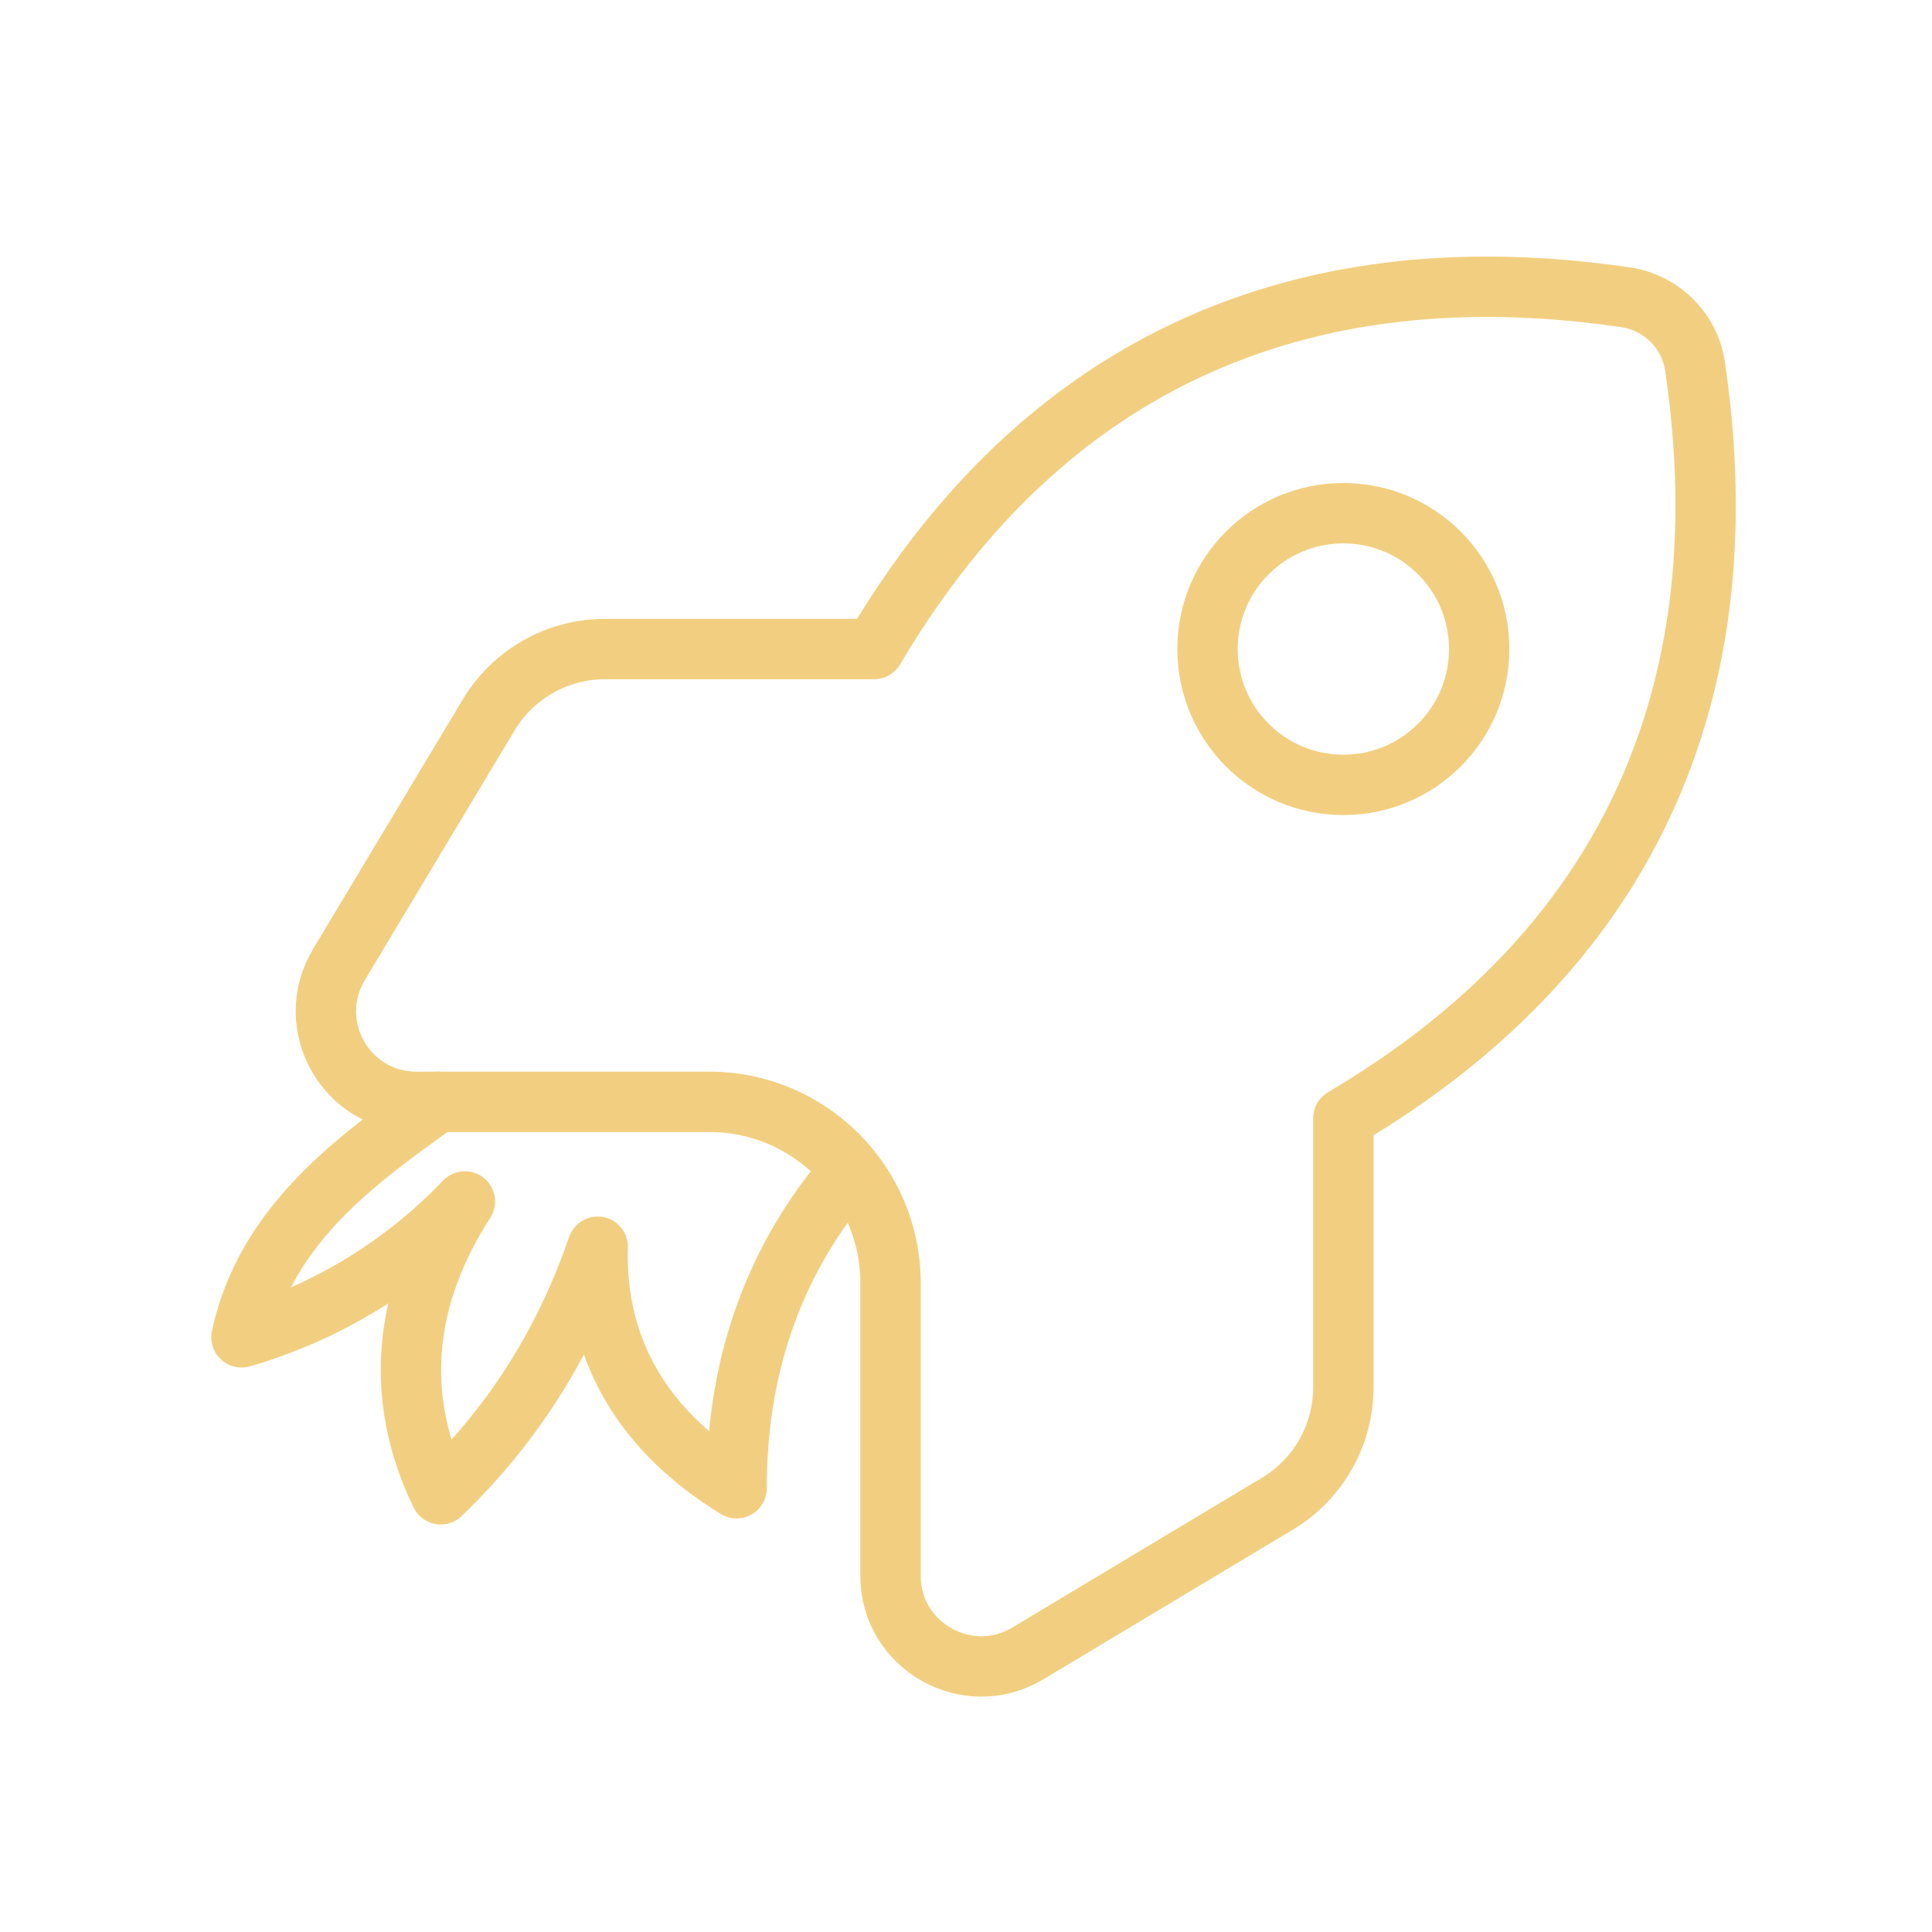
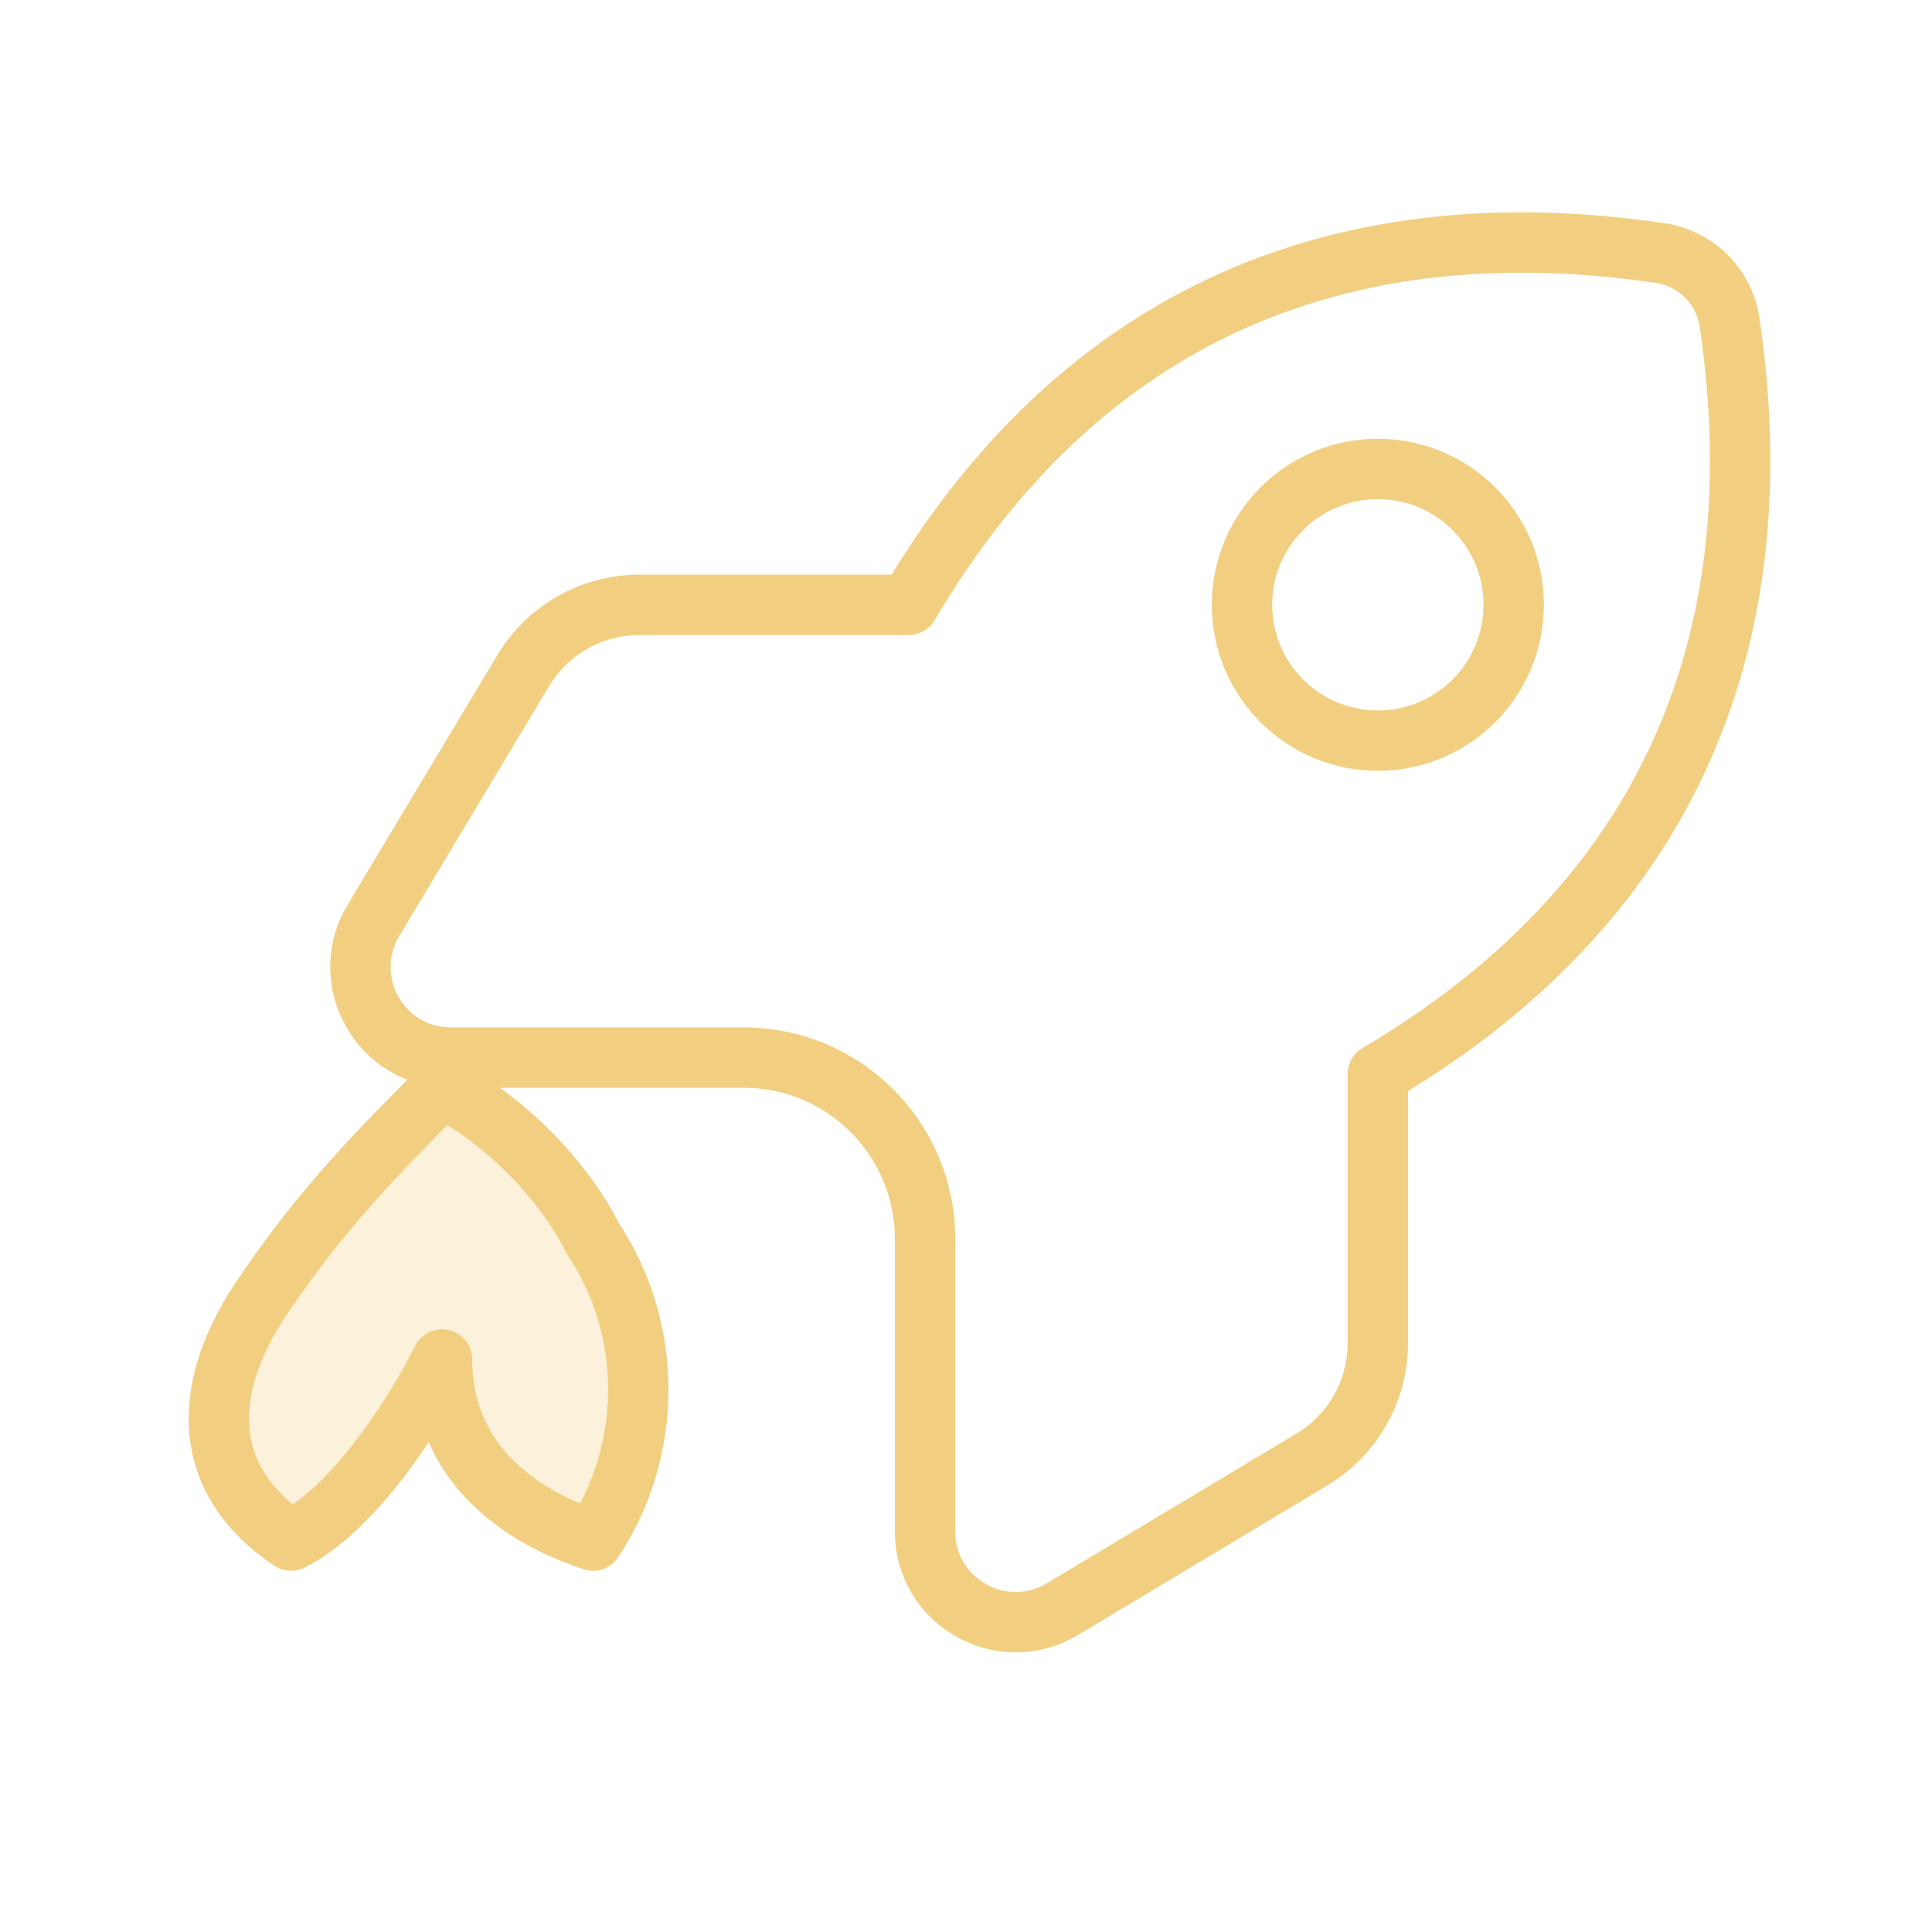
<svg xmlns="http://www.w3.org/2000/svg" viewBox="0 0 64 64">
-   <g transform="translate(3.5 -1.5)">
-     <g fill="none" stroke="#f2cf80" stroke-width="2" stroke-linecap="round" stroke-linejoin="round">
-       <path d="M11 38c-2.5 1.8-5.7 4-6.5 7.8 2.8-.8 5.4-2.4 7.4-4.5-2 3.1-2.4 6.4-.8 9.7 2.6-2.5 4.2-5.3 5.2-8.2-.1 3.4 1.5 6.1 4.6 8 0-4 1.2-7.4 3.5-10.2" />
+   <g transform="translate(4.6432 -2.9654)">
+     <g transform="translate(-4 0)">
+       <path d="M14 39C12 41 10 43 8 46C6 49 6 52 9 54C11 53 13 50 14 48C14 51 16 53 19 54C21 51 21 47 19 44C18 42 16 40 14 39Z" fill="#f2cf80" fill-opacity=".28" stroke="#f2cf80" stroke-width="2" stroke-linecap="round" stroke-linejoin="round" />
    </g>
-     <g transform="translate(8 8) scale(0.09375)" fill="none" stroke="#f2cf80" stroke-width="21.333" stroke-linecap="round" stroke-linejoin="round">
+     <g transform="translate(8 8) scale(.09375)" fill="none" stroke="#f2cf80" stroke-width="21.333" stroke-linecap="round" stroke-linejoin="round">
      <path d="M128 320L24.5 320c-24.9 0-40.2-27.1-27.4-48.5L50 183.3C58.7 168.8 74.3 160 91.2 160l95 0c76.1-128.9 189.6-135.4 265.5-124.3 12.8 1.9 22.8 11.9 24.6 24.6 11.1 75.9 4.6 189.4-124.3 265.5l0 95c0 16.9-8.8 32.5-23.3 41.2l-88.2 52.9c-21.3 12.8-48.5-2.6-48.5-27.4L192 384c0-35.3-28.7-64-64-64l-.1 0zM400 160a48 48 0 1 0 -96 0 48 48 0 1 0 96 0z" />
    </g>
  </g>
</svg>
